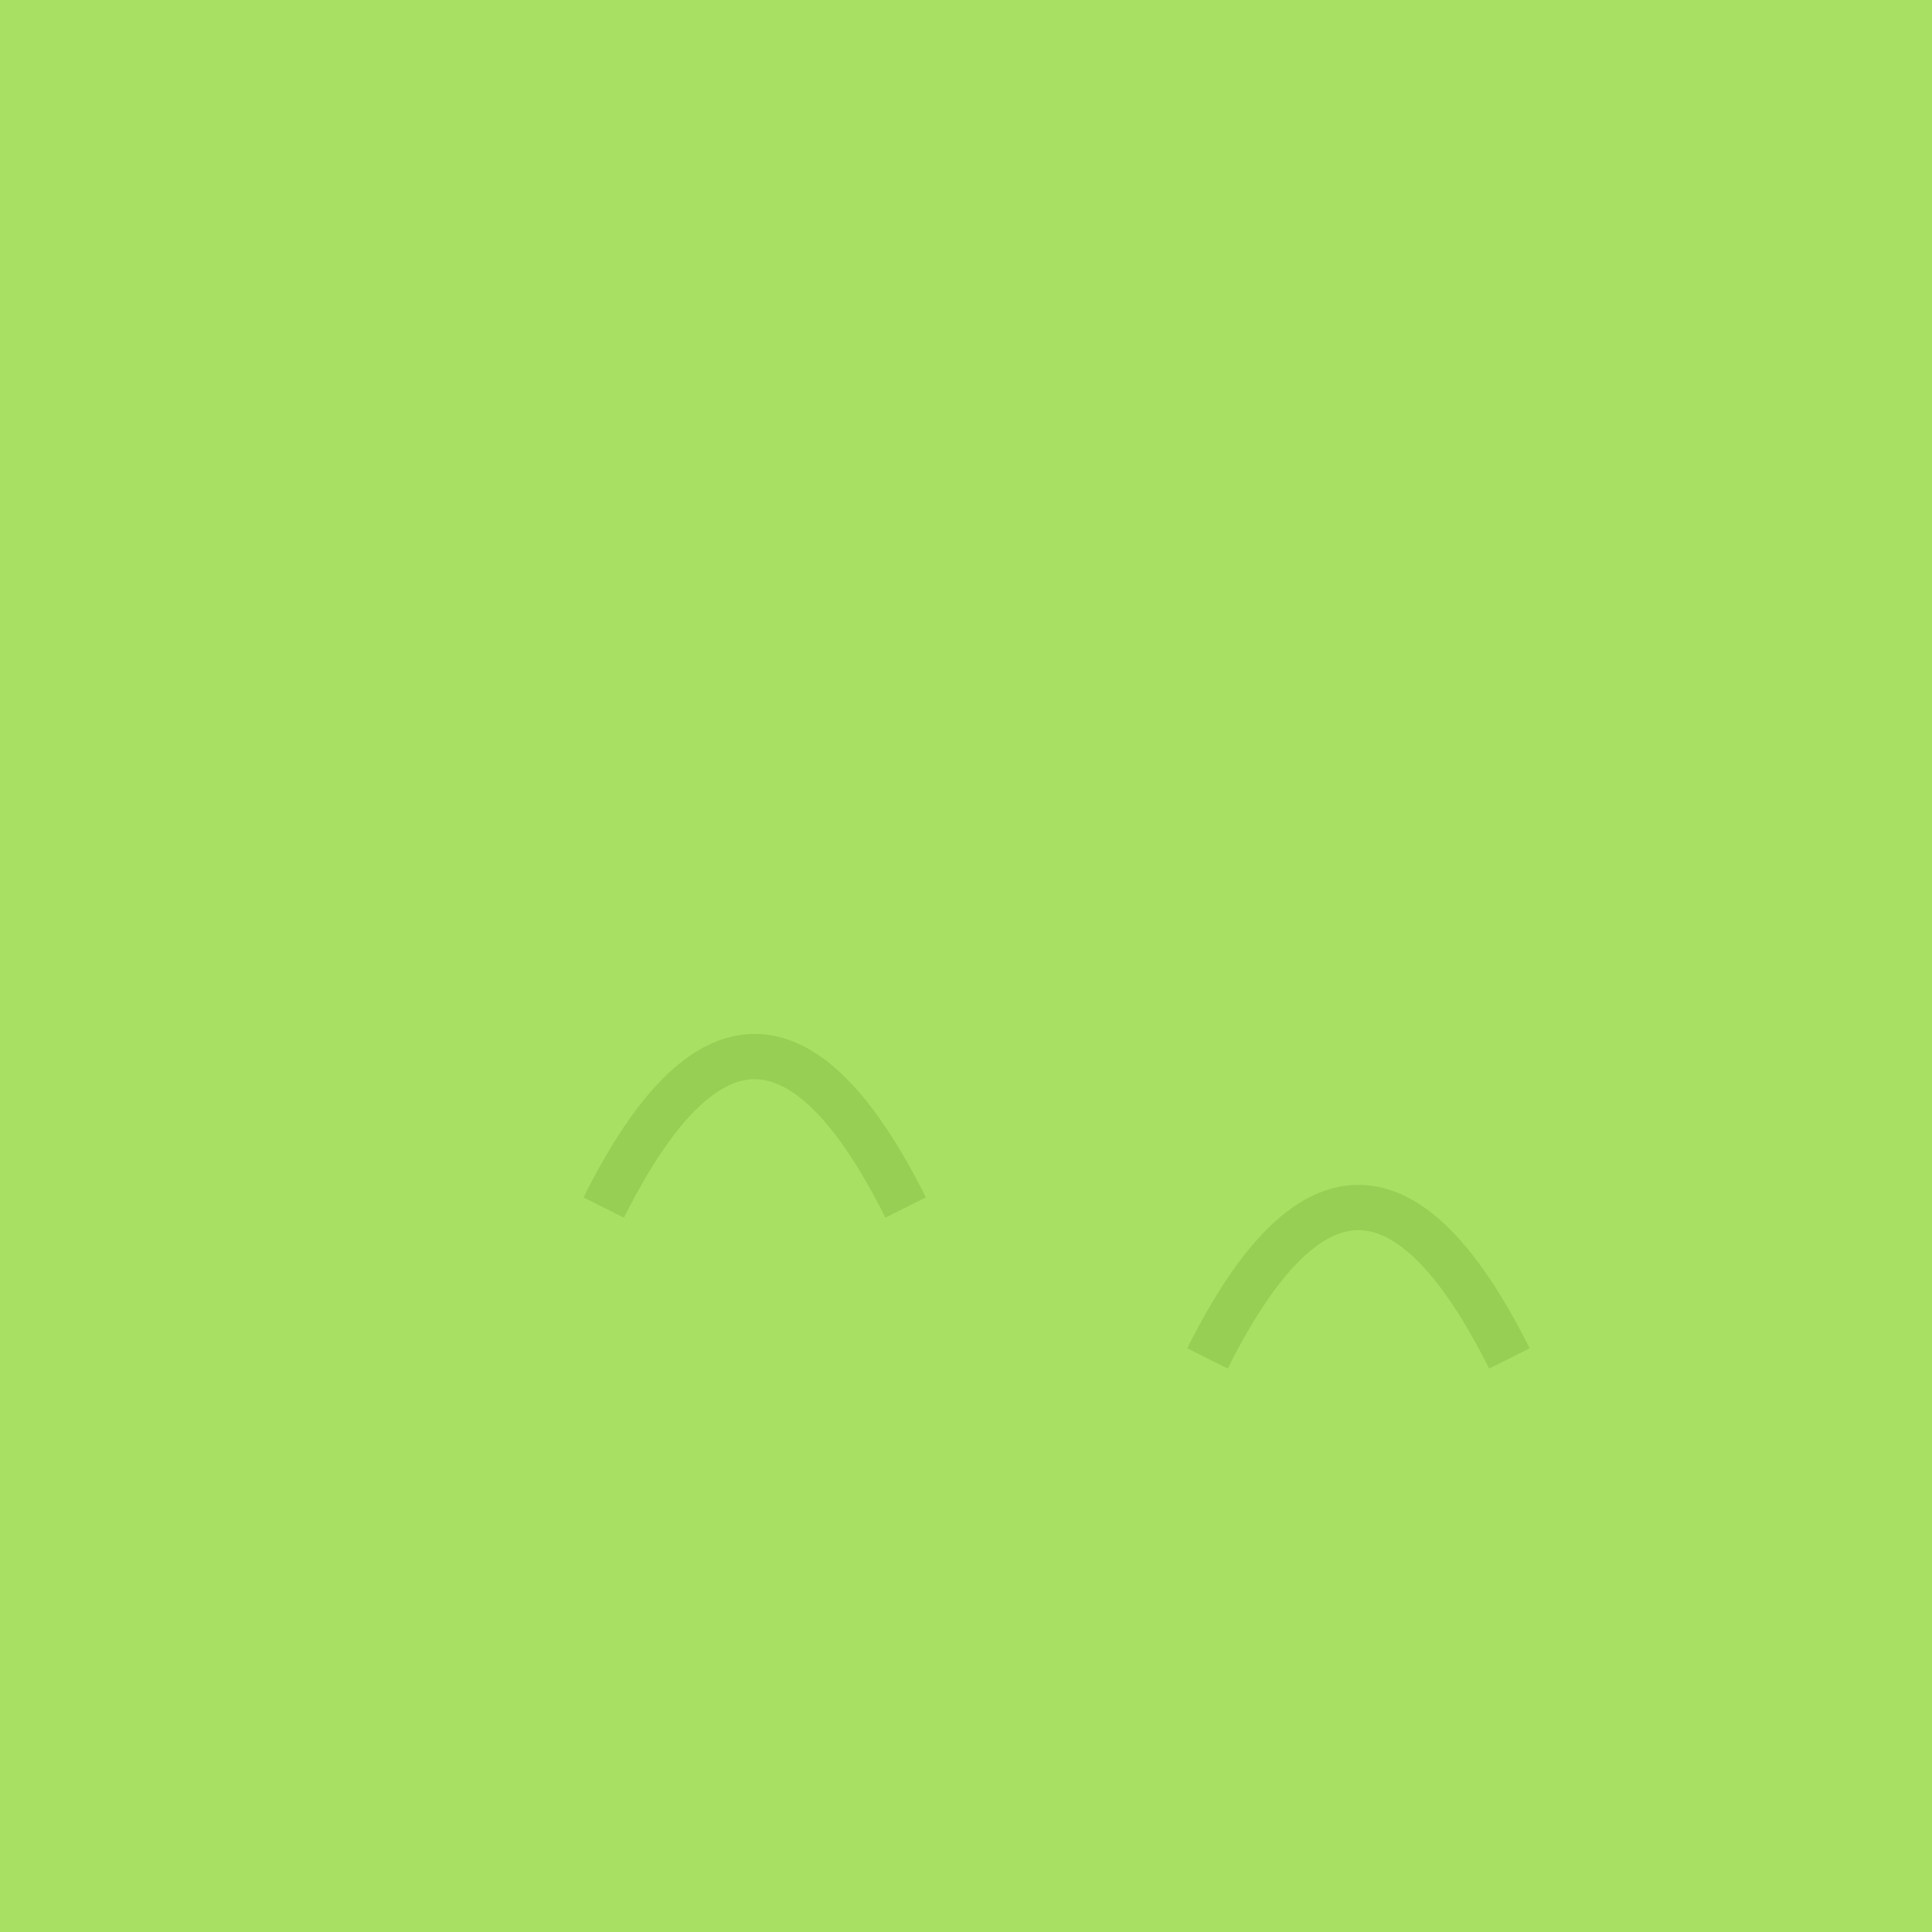
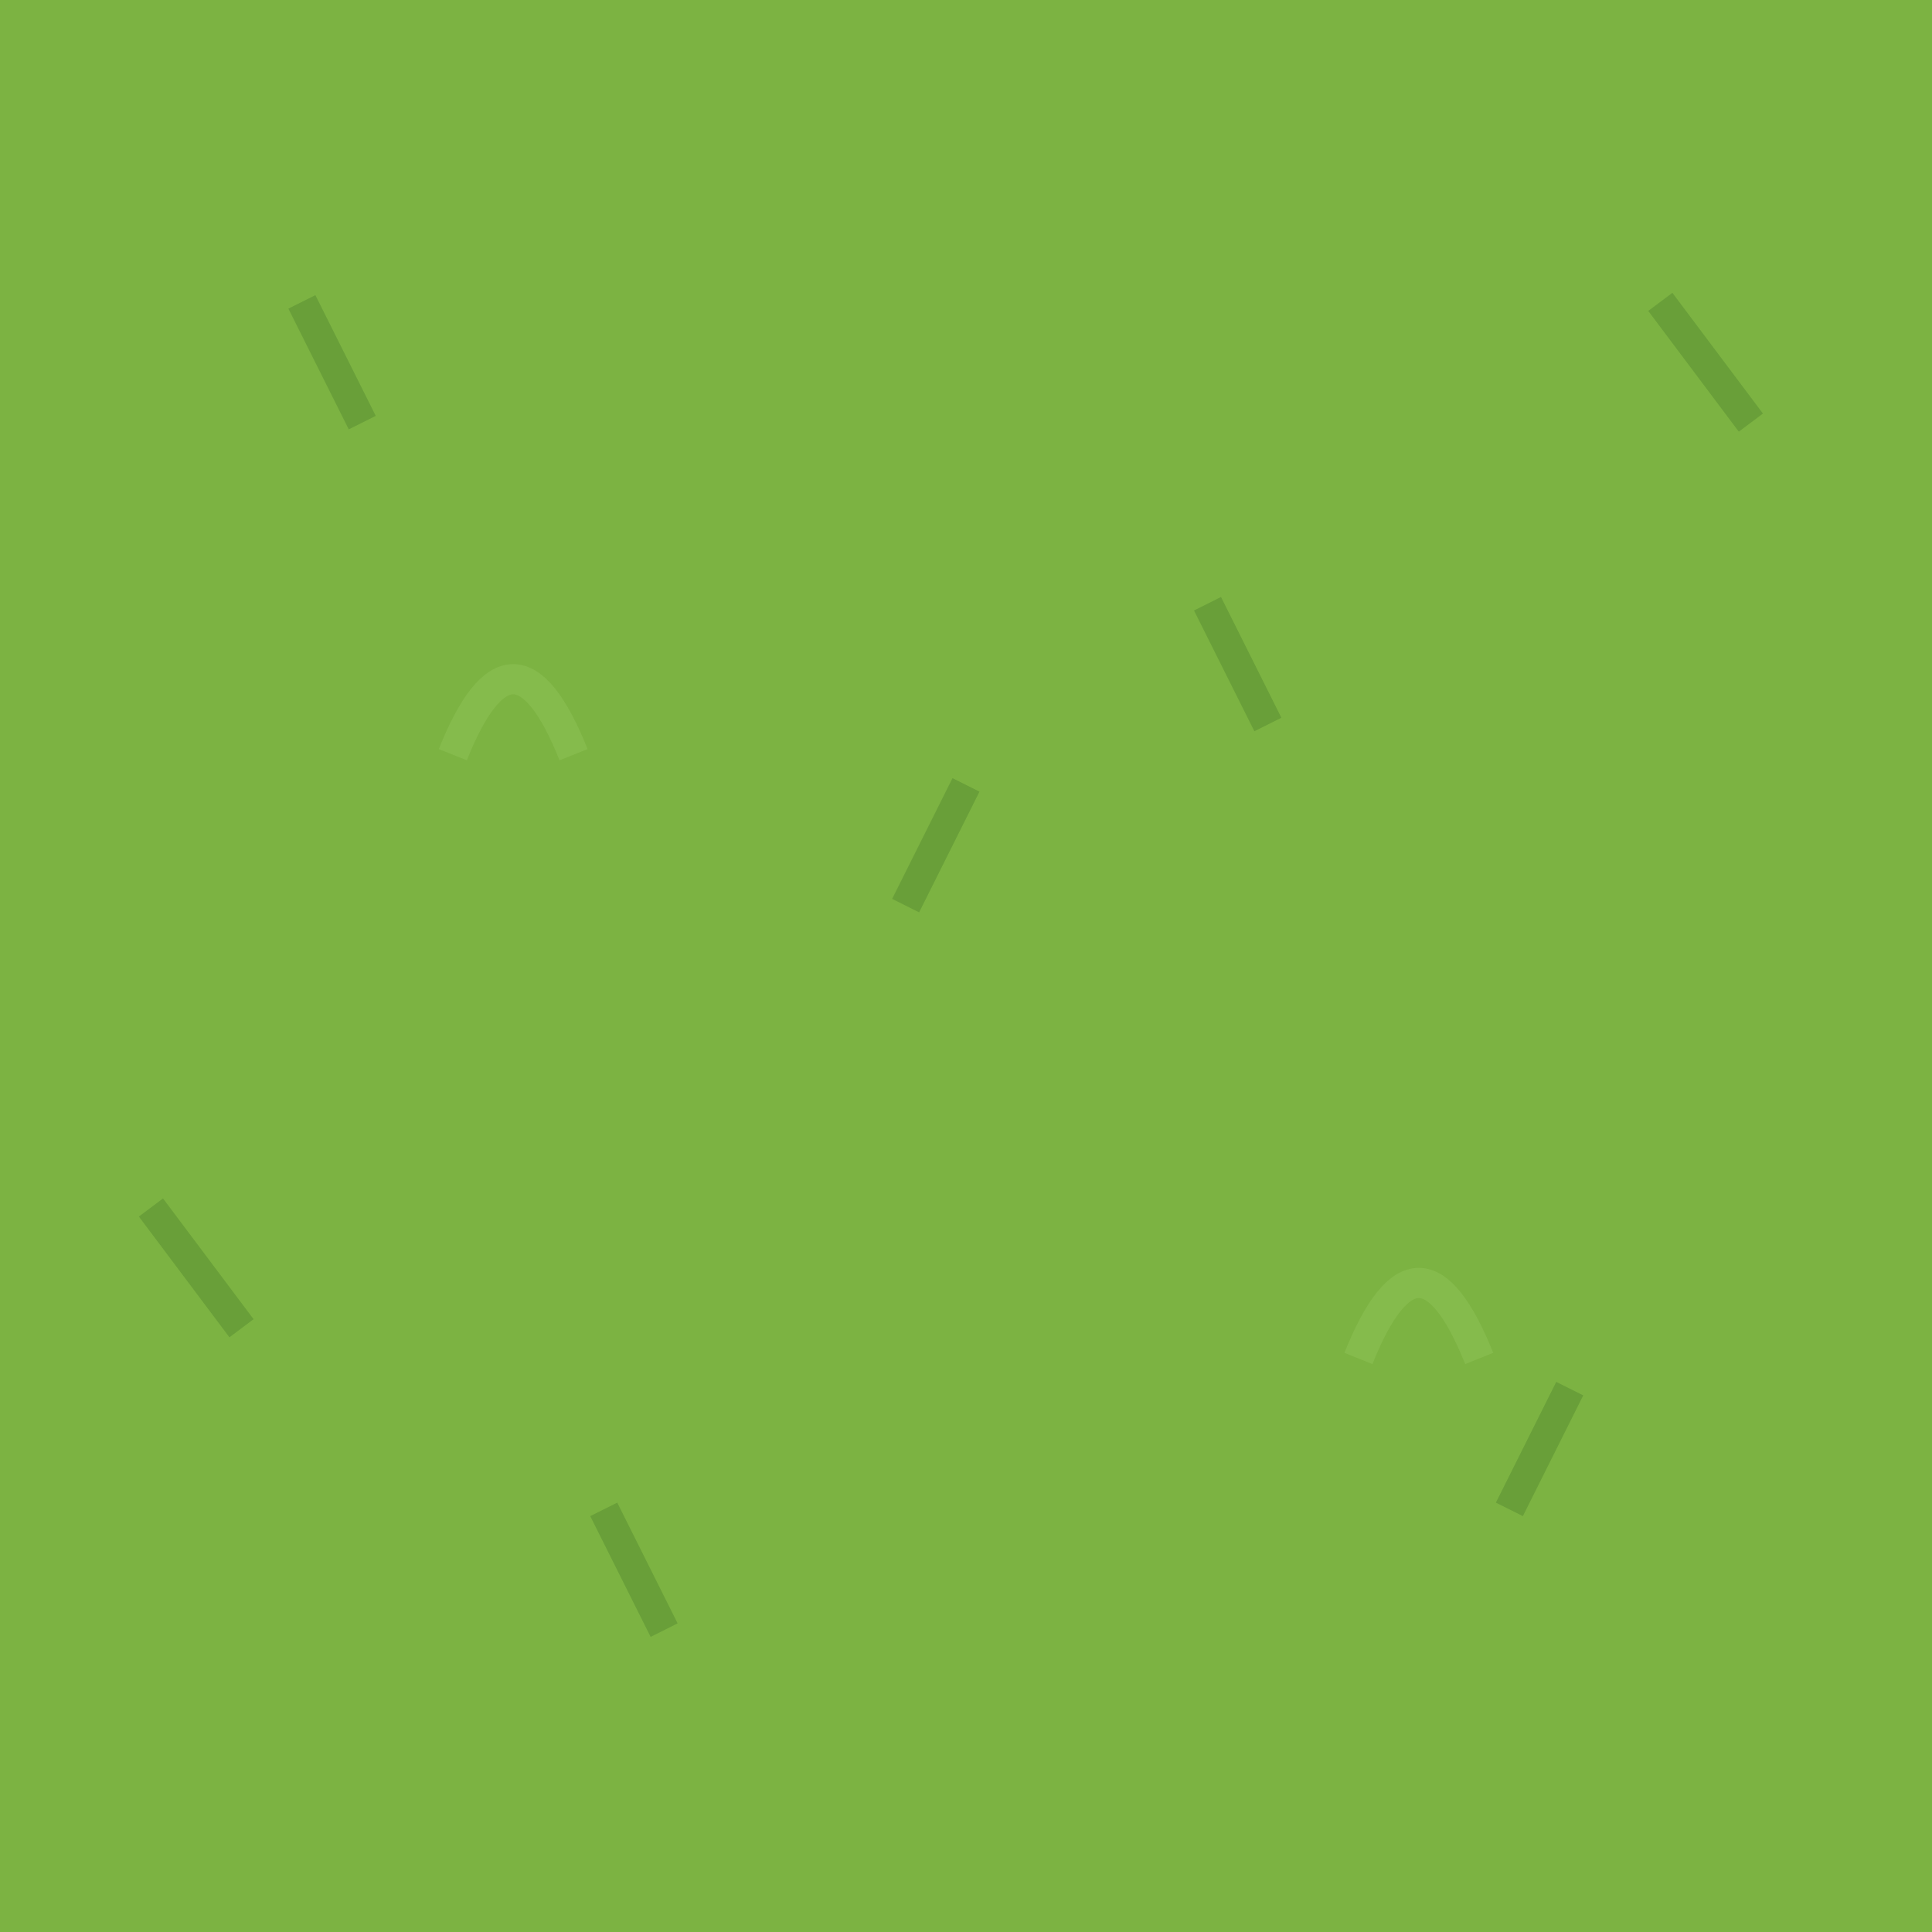
<svg xmlns="http://www.w3.org/2000/svg" width="64" height="64" viewBox="0 0 64 64">
-   <rect width="64" height="64" fill="#a8e063" />
-   <path d="M20 40 Q25 30 30 40 M40 45 Q45 35 50 45" stroke="#8bc34a" fill="none" stroke-width="1.5" opacity="0.6" />
+   <rect width="64" height="64" fill="#7CB342" />
+   <path d="M10 10 L 12 14 M40 20 L 42 24 M20 50 L 22 54 M50 50 L 52 46" stroke="#558B2F" stroke-width="1" opacity="0.5" />
+   <path d="M5 40 L 8 44 M55 10 L 58 14 M30 30 L 32 26" stroke="#558B2F" stroke-width="1" opacity="0.5" />
+   <path d="M15 25 Q 17 20 19 25" stroke="#9CCC65" stroke-width="1" fill="none" opacity="0.3" />
+   <path d="M45 45 Q 47 40 49 45" stroke="#9CCC65" stroke-width="1" fill="none" opacity="0.3" />
</svg>
